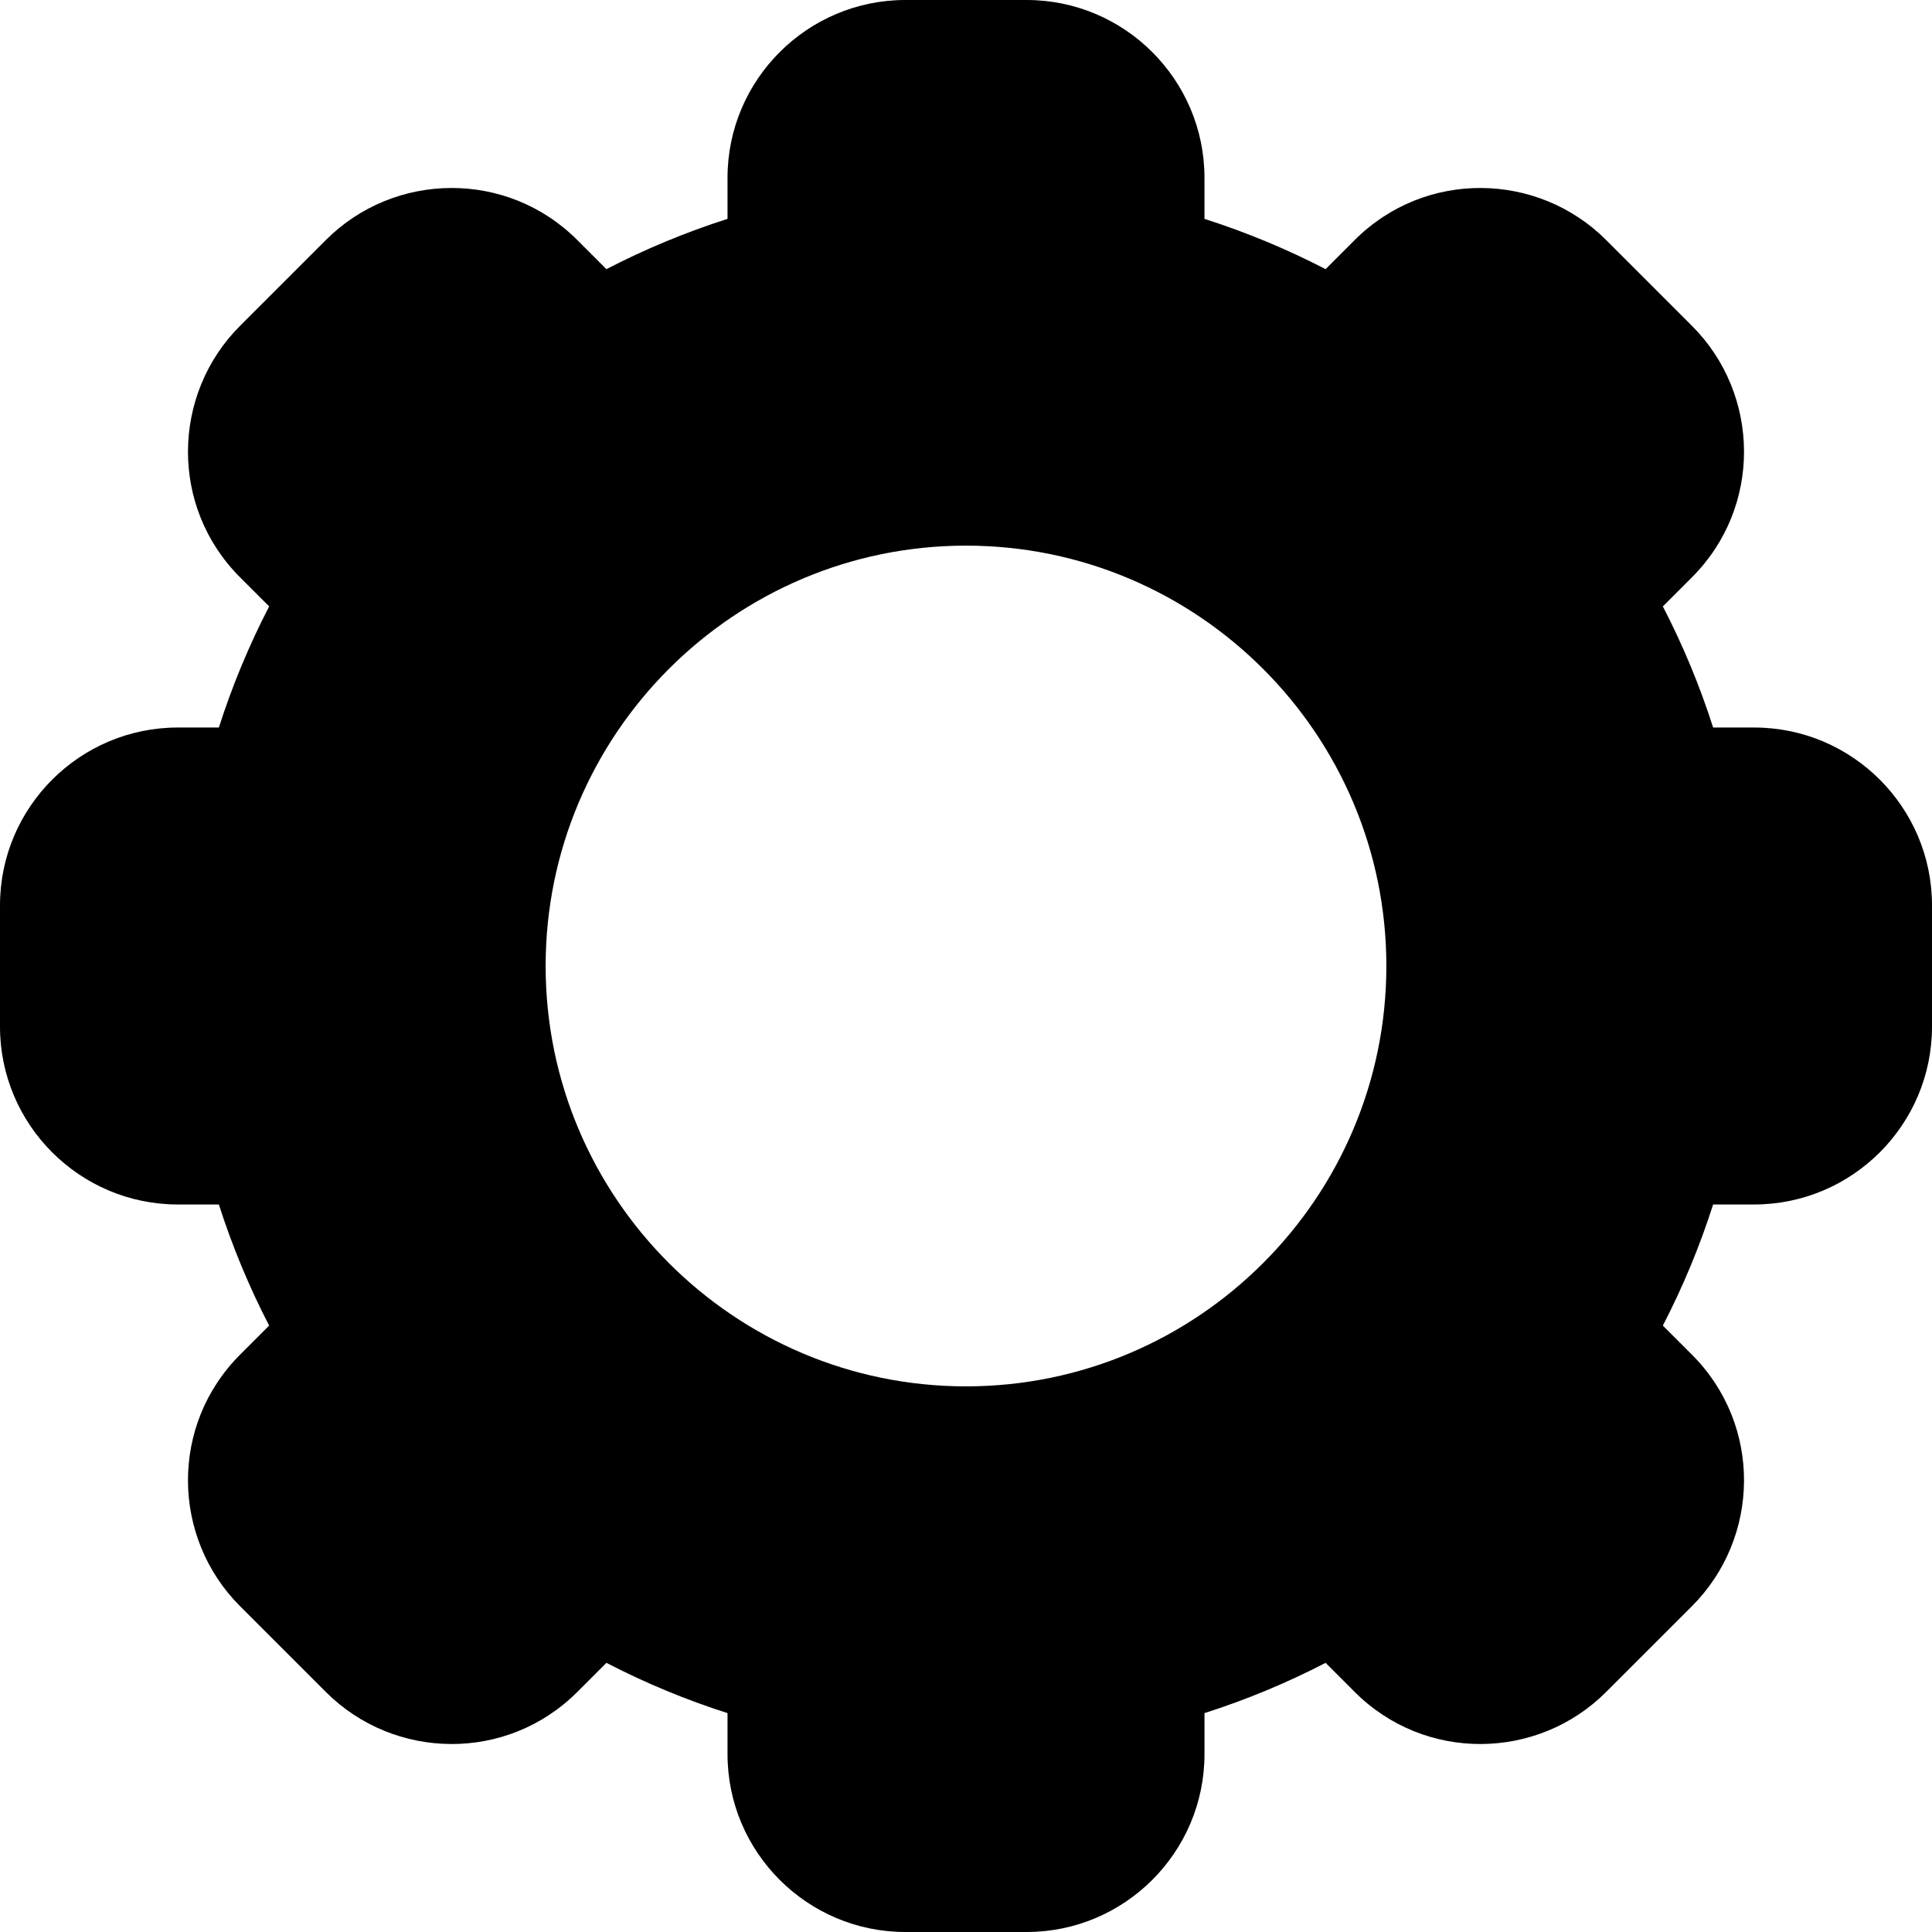
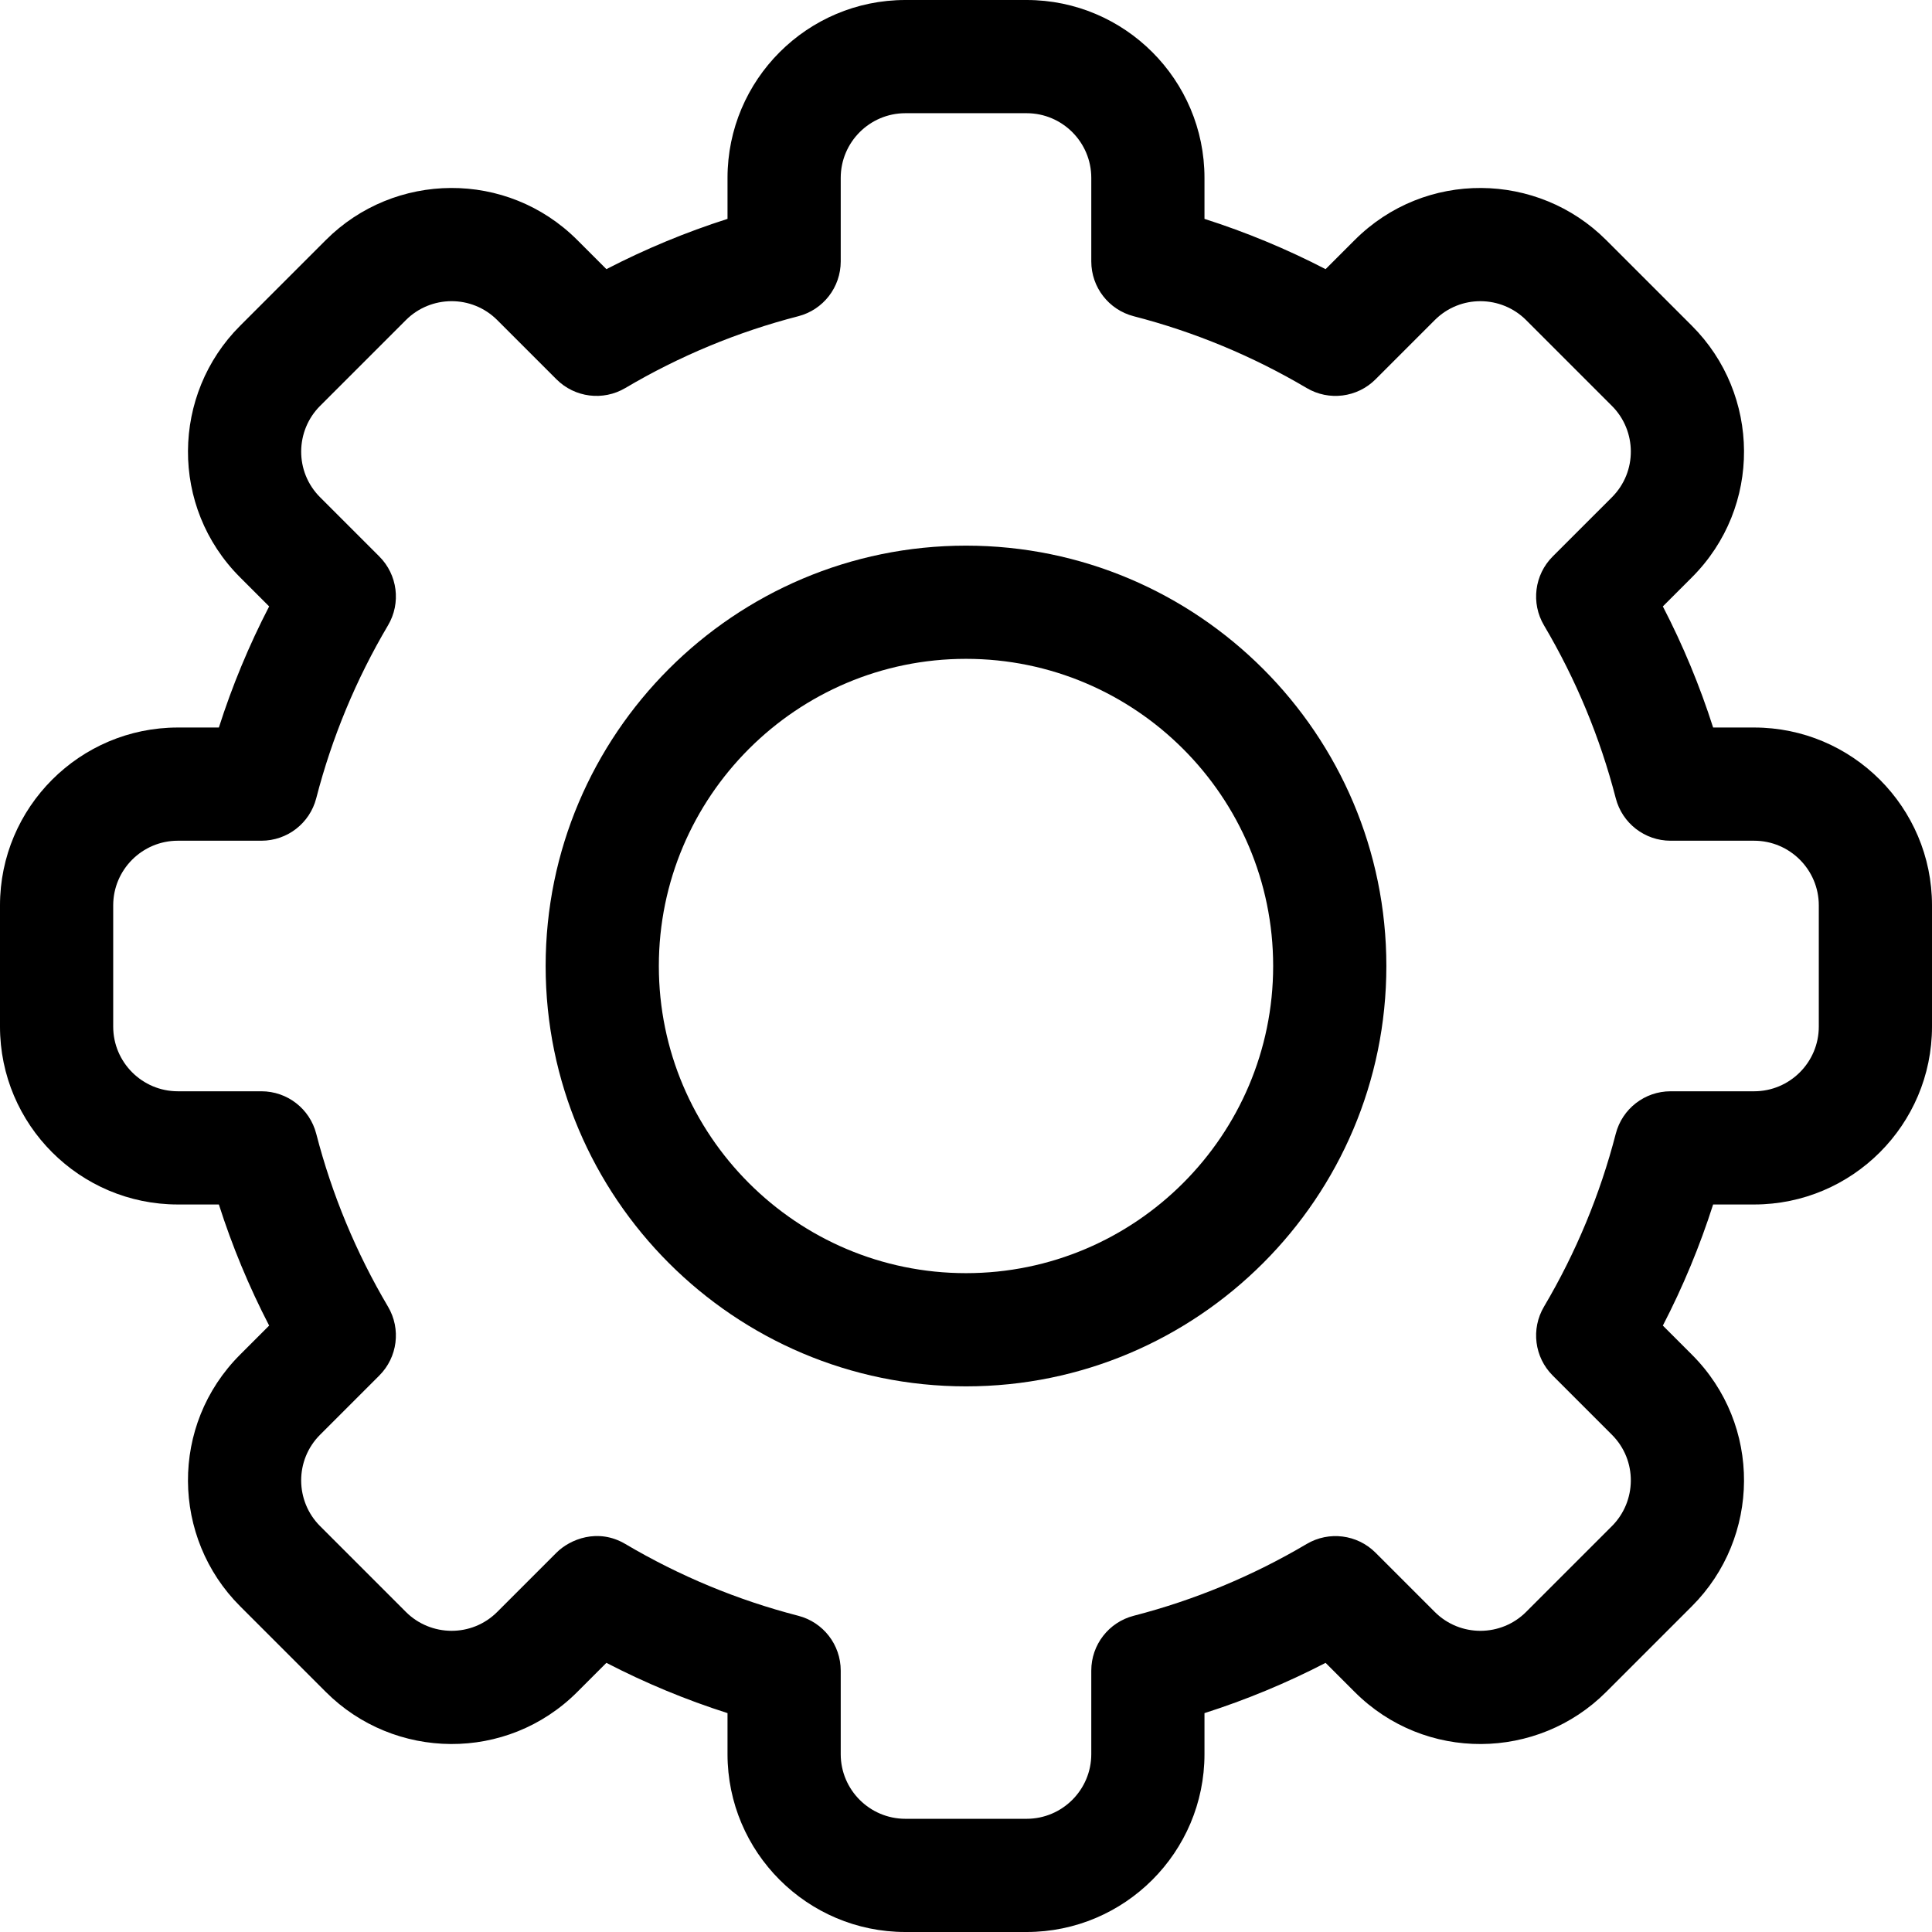
<svg xmlns="http://www.w3.org/2000/svg" id="Layer_1" enable-background="new 0 0 512 512" height="512" viewBox="0 0 512 512" width="512">
-   <path d="m464.866 192.8h-10.87c-3.531-11.05-7.986-21.784-13.323-32.097l7.698-7.698c18.665-18.645 18.165-48.525.006-66.665l-22.711-22.71c-18.129-18.153-48.015-18.679-66.665-.007l-7.704 7.704c-10.313-5.336-21.048-9.792-32.097-13.323v-10.871c0-25.989-21.144-47.133-47.134-47.133h-32.133c-25.989 0-47.133 21.144-47.133 47.133v10.871c-11.049 3.53-21.784 7.986-32.097 13.323l-7.697-7.697c-18.613-18.635-48.498-18.198-66.664-.006l-22.713 22.711c-18.152 18.132-18.677 48.014-.006 66.665l7.704 7.704c-5.337 10.313-9.792 21.046-13.323 32.097h-10.87c-25.989-.001-47.134 21.143-47.134 47.132v32.134c0 25.989 21.145 47.133 47.134 47.133h10.87c3.531 11.05 7.986 21.784 13.323 32.097l-7.698 7.698c-18.665 18.645-18.165 48.525-.006 66.665l22.711 22.71c18.129 18.153 48.015 18.679 66.665.007l7.704-7.704c10.313 5.336 21.048 9.792 32.097 13.323v10.871c0 25.989 21.145 47.133 47.134 47.133h32.133c25.989 0 47.134-21.144 47.134-47.133v-10.871c11.049-3.53 21.784-7.986 32.097-13.323l7.697 7.697c18.613 18.635 48.497 18.198 66.664.006l22.713-22.712c18.152-18.132 18.677-48.014.006-66.665l-7.704-7.704c5.337-10.313 9.792-21.046 13.323-32.097h10.87c25.989 0 47.134-21.144 47.134-47.133v-32.134c-.001-25.987-21.146-47.131-47.135-47.131zm-208.866 174.6c-61.427 0-111.4-49.974-111.4-111.4s49.973-111.4 111.4-111.4 111.4 49.974 111.4 111.4-49.973 111.4-111.4 111.4z" />
+   <path d="m272.066 512h-32.133c-25.989 0-47.134-21.144-47.134-47.133v-10.871c-11.049-3.53-21.784-7.986-32.097-13.323l-7.704 7.704c-18.659 18.682-48.548 18.134-66.665-.007l-22.711-22.71c-18.149-18.129-18.671-48.008.006-66.665l7.698-7.698c-5.337-10.313-9.792-21.046-13.323-32.097h-10.87c-25.988 0-47.133-21.144-47.133-47.133v-32.134c0-25.989 21.145-47.133 47.134-47.133h10.87c3.531-11.05 7.986-21.784 13.323-32.097l-7.704-7.703c-18.666-18.646-18.151-48.528.006-66.665l22.713-22.712c18.159-18.184 48.041-18.638 66.664.006l7.697 7.697c10.313-5.336 21.048-9.792 32.097-13.323v-10.87c0-25.989 21.144-47.133 47.134-47.133h32.133c25.989 0 47.133 21.144 47.133 47.133v10.871c11.049 3.53 21.784 7.986 32.097 13.323l7.704-7.704c18.659-18.682 48.548-18.134 66.665.007l22.711 22.71c18.149 18.129 18.671 48.008-.006 66.665l-7.698 7.698c5.337 10.313 9.792 21.046 13.323 32.097h10.87c25.989 0 47.134 21.144 47.134 47.133v32.134c0 25.989-21.145 47.133-47.134 47.133h-10.87c-3.531 11.05-7.986 21.784-13.323 32.097l7.704 7.704c18.666 18.646 18.151 48.528-.006 66.665l-22.713 22.712c-18.159 18.184-48.041 18.638-66.664-.006l-7.697-7.697c-10.313 5.336-21.048 9.792-32.097 13.323v10.871c0 25.987-21.144 47.131-47.134 47.131zm-106.349-102.83c14.327 8.473 29.747 14.874 45.831 19.025 6.624 1.709 11.252 7.683 11.252 14.524v22.148c0 9.447 7.687 17.133 17.134 17.133h32.133c9.447 0 17.134-7.686 17.134-17.133v-22.148c0-6.841 4.628-12.815 11.252-14.524 16.084-4.151 31.504-10.552 45.831-19.025 5.895-3.486 13.4-2.538 18.243 2.305l15.688 15.689c6.764 6.772 17.626 6.615 24.224.007l22.727-22.726c6.582-6.574 6.802-17.438.006-24.225l-15.695-15.695c-4.842-4.842-5.79-12.348-2.305-18.242 8.473-14.326 14.873-29.746 19.024-45.831 1.71-6.624 7.684-11.251 14.524-11.251h22.147c9.447 0 17.134-7.686 17.134-17.133v-32.134c0-9.447-7.687-17.133-17.134-17.133h-22.147c-6.841 0-12.814-4.628-14.524-11.251-4.151-16.085-10.552-31.505-19.024-45.831-3.485-5.894-2.537-13.4 2.305-18.242l15.689-15.689c6.782-6.774 6.605-17.634.006-24.225l-22.725-22.725c-6.587-6.596-17.451-6.789-24.225-.006l-15.694 15.695c-4.842 4.843-12.35 5.791-18.243 2.305-14.327-8.473-29.747-14.874-45.831-19.025-6.624-1.709-11.252-7.683-11.252-14.524v-22.15c0-9.447-7.687-17.133-17.134-17.133h-32.133c-9.447 0-17.134 7.686-17.134 17.133v22.148c0 6.841-4.628 12.815-11.252 14.524-16.084 4.151-31.504 10.552-45.831 19.025-5.896 3.485-13.401 2.537-18.243-2.305l-15.688-15.689c-6.764-6.772-17.627-6.615-24.224-.007l-22.727 22.726c-6.582 6.574-6.802 17.437-.006 24.225l15.695 15.695c4.842 4.842 5.79 12.348 2.305 18.242-8.473 14.326-14.873 29.746-19.024 45.831-1.71 6.624-7.684 11.251-14.524 11.251h-22.148c-9.447.001-17.134 7.687-17.134 17.134v32.134c0 9.447 7.687 17.133 17.134 17.133h22.147c6.841 0 12.814 4.628 14.524 11.251 4.151 16.085 10.552 31.505 19.024 45.831 3.485 5.894 2.537 13.4-2.305 18.242l-15.689 15.689c-6.782 6.774-6.605 17.634-.006 24.225l22.725 22.725c6.587 6.596 17.451 6.789 24.225.006l15.694-15.695c3.568-3.567 10.991-6.594 18.244-2.304z" />
+   <path d="m256 367.4c-61.427 0-111.4-49.974-111.4-111.4s49.973-111.4 111.4-111.4 111.4 49.974 111.4 111.4-49.973 111.4-111.4 111.4zm0-192.8c-44.885 0-81.4 36.516-81.4 81.4s36.516 81.4 81.4 81.4 81.4-36.516 81.4-81.4-36.515-81.4-81.4-81.4z" />
</svg>
